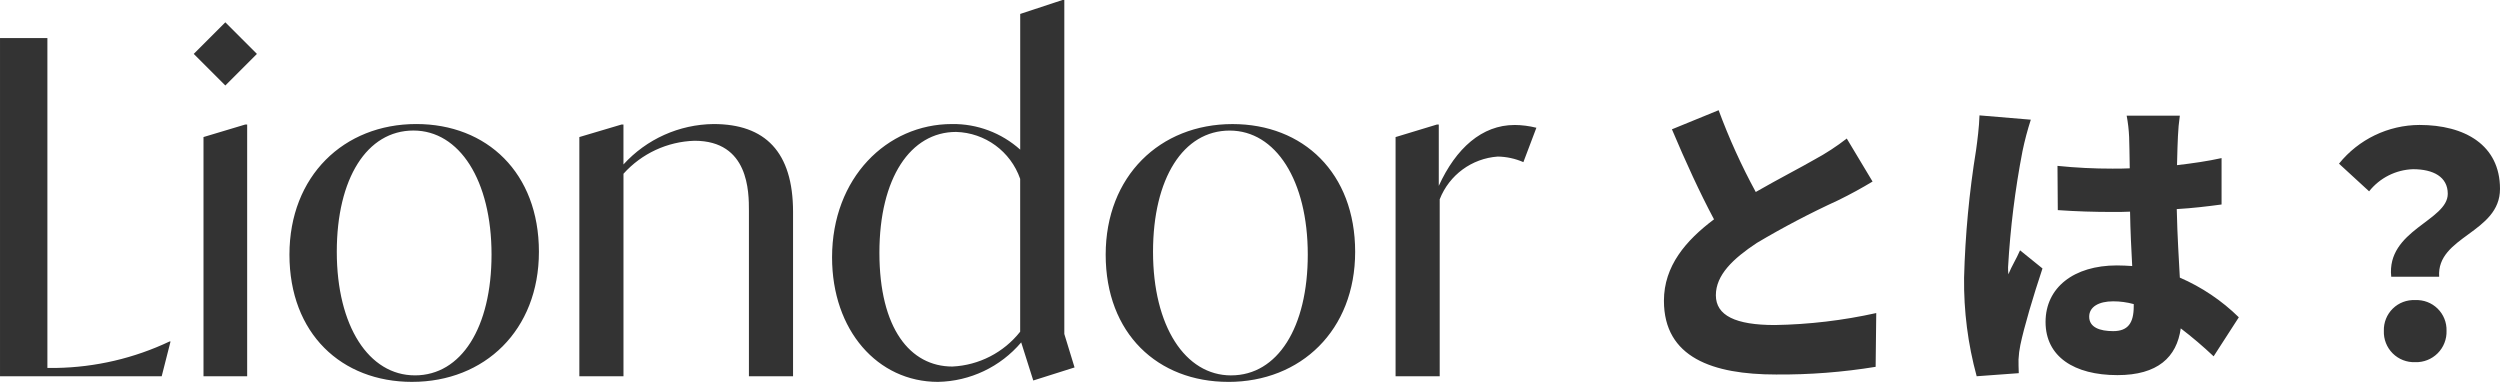
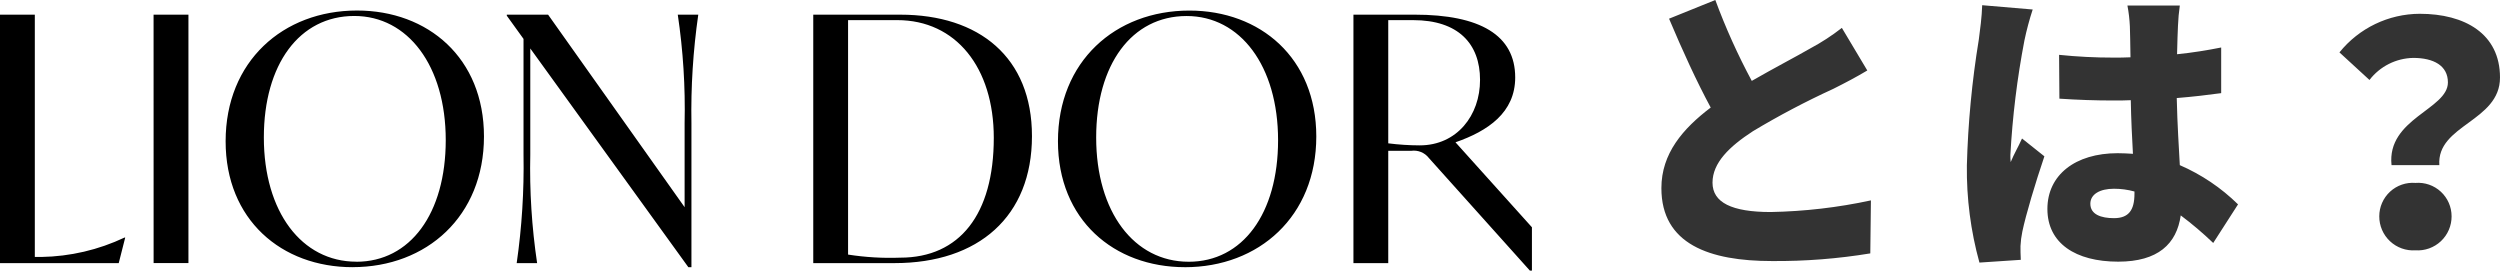
- <svg xmlns="http://www.w3.org/2000/svg" width="195.271" height="29.828" viewBox="0 0 195.271 29.828">
-   <g id="グループ_669" data-name="グループ 669" transform="translate(-100.553 -2498)">
-     <path id="パス_33214" data-name="パス 33214" d="M-29.208-19.392-32.856-17.9c1.056,2.5,2.184,4.968,3.288,7.032-2.208,1.656-3.912,3.648-3.912,6.36,0,4.44,3.816,5.76,8.76,5.76a46.125,46.125,0,0,0,7.776-.6l.048-4.2a39.682,39.682,0,0,1-7.92.936c-3.072,0-4.608-.744-4.608-2.328s1.344-2.856,3.192-4.08a68.038,68.038,0,0,1,6.36-3.336c.984-.48,1.848-.96,2.688-1.464l-2.016-3.36a18.031,18.031,0,0,1-2.5,1.632c-1.032.6-2.856,1.536-4.608,2.544A49,49,0,0,1-29.208-19.392ZM-.264-3.264c0-.768.744-1.2,1.872-1.2a6.041,6.041,0,0,1,1.608.216v.168c0,1.32-.456,1.944-1.608,1.944C.576-2.136-.264-2.424-.264-3.264Zm7.08-15.7H2.664A11.718,11.718,0,0,1,2.856-17.3c.024.432.024,1.32.048,2.448-.456.024-.888.024-1.344.024a41.854,41.854,0,0,1-4.3-.216l.024,3.456c1.416.1,2.856.144,4.3.144.432,0,.888,0,1.344-.024.024,1.512.1,2.976.168,4.248-.384-.024-.792-.048-1.2-.048-3.36,0-5.568,1.728-5.568,4.416C-3.672-.144-1.44,1.3,1.944,1.3,5.088,1.3,6.576-.1,6.888-2.352A32.093,32.093,0,0,1,9.456-.168l1.968-3.048a15.214,15.214,0,0,0-4.608-3.1c-.072-1.44-.192-3.144-.24-5.352,1.248-.072,2.424-.216,3.5-.36v-3.624c-1.08.24-2.256.408-3.48.552.024-1.008.048-1.8.072-2.256A16.014,16.014,0,0,1,6.816-18.96Zm-11.64.312-4.008-.336C-8.856-18.1-9-16.992-9.1-16.272a74.383,74.383,0,0,0-.936,9.96,27.948,27.948,0,0,0,.984,7.7l3.288-.24C-5.784.768-5.784.336-5.784.072A7.25,7.25,0,0,1-5.64-1.056c.288-1.392,1.008-3.816,1.728-5.976L-5.664-8.448c-.312.72-.624,1.176-.912,1.872A4.436,4.436,0,0,1-6.6-7.128,68.081,68.081,0,0,1-5.472-16.2,23.363,23.363,0,0,1-4.824-18.648ZM23.328-6.384h3.744c-.216-3.168,4.752-3.408,4.752-6.864,0-3.432-2.76-4.992-6.288-4.992a8.114,8.114,0,0,0-6.288,3.024l2.352,2.16a4.573,4.573,0,0,1,3.432-1.728c1.584,0,2.712.6,2.712,1.92C27.744-10.752,22.944-10.032,23.328-6.384ZM25.2.288A2.371,2.371,0,0,0,27.648-2.16,2.332,2.332,0,0,0,25.2-4.56a2.332,2.332,0,0,0-2.448,2.4A2.357,2.357,0,0,0,25.2.288Z" transform="translate(264 2526)" fill="#333" />
-     <g id="グループ_6192" data-name="グループ 6192" transform="translate(58.713 2475.4)">
-       <path id="パス_52" data-name="パス 52" d="M16.125-5.729A21.525,21.525,0,0,1,7.271-3.661H6.581V-29.425H2.88V-3.008H15.508L16.2-5.729Zm4.354-19.994,2.467-2.467-2.467-2.467-2.467,2.467ZM18.774-3.008h3.411V-22.675h-.145l-3.266.98Zm16.293.435c5.661,0,9.906-4.028,9.906-10.16,0-6.169-4.064-9.979-9.58-9.979-5.661,0-9.906,4.064-9.906,10.2C25.487-6.346,29.551-2.572,35.066-2.572Zm.218-.508c-3.592,0-6.1-3.846-6.1-9.652,0-5.733,2.359-9.471,5.987-9.471,3.592,0,6.1,3.883,6.1,9.689C41.271-6.818,38.913-3.08,35.284-3.08ZM58.616-22.711a9.655,9.655,0,0,0-7.04,3.157v-3.121h-.145l-3.3.98V-3.008h3.447V-18.829a7.774,7.774,0,0,1,5.552-2.576c4.246,0,4.246,3.992,4.246,5.479V-3.008h3.447V-15.853C64.821-20.534,62.644-22.711,58.616-22.711ZM86.811-3.7l-.8-2.613V-32.4h-.145l-3.3,1.089v10.6a7.818,7.818,0,0,0-5.334-2c-5.08,0-9.362,4.209-9.362,10.414,0,5.7,3.556,9.725,8.273,9.725a8.735,8.735,0,0,0,6.5-3.084l.943,2.976ZM77.268-3.77c-3.3,0-5.7-2.976-5.7-8.89,0-5.842,2.431-9.435,5.987-9.435a5.457,5.457,0,0,1,5.008,3.665V-6.491A7.183,7.183,0,0,1,77.268-3.77Zm21.554,1.2c5.661,0,9.906-4.028,9.906-10.16,0-6.169-4.064-9.979-9.58-9.979-5.661,0-9.906,4.064-9.906,10.2C89.242-6.346,93.306-2.572,98.822-2.572Zm.218-.508c-3.592,0-6.1-3.846-6.1-9.652,0-5.733,2.359-9.471,5.987-9.471,3.592,0,6.1,3.883,6.1,9.689C105.027-6.818,102.668-3.08,99.04-3.08Zm22.135-19.559c-2.54,0-4.572,1.814-5.915,4.754v-4.79h-.145l-3.23.98V-3.008h3.447V-16.833a5.267,5.267,0,0,1,4.536-3.338,5.225,5.225,0,0,1,2,.435l1.016-2.685A7.238,7.238,0,0,0,121.175-22.639Z" transform="translate(38.961 55)" fill="#333" />
+ <svg xmlns="http://www.w3.org/2000/svg" width="195.824" height="21.198" viewBox="0 0 195.824 21.198">
+   <g id="グループ_6522" data-name="グループ 6522" transform="translate(3078 -966.18)">
+     <path id="パス_33243" data-name="パス 33243" d="M-19.728-17.136A17,17,0,0,1-22.2-15.528c-1.032.6-2.832,1.536-4.584,2.544A49.883,49.883,0,0,1-29.64-19.32l-3.624,1.464c1.056,2.5,2.16,4.92,3.264,6.96-2.184,1.656-3.864,3.6-3.864,6.312,0,4.392,3.768,5.712,8.664,5.712a45.2,45.2,0,0,0,7.7-.6l.048-4.152a40.758,40.758,0,0,1-7.848.912c-3.048,0-4.56-.744-4.56-2.3s1.32-2.832,3.168-4.032A64.184,64.184,0,0,1-20.4-12.36c.96-.48,1.824-.936,2.664-1.44Zm10.992-1.776c-.024.888-.168,1.968-.264,2.688A72.665,72.665,0,0,0-9.936-6.36a27.3,27.3,0,0,0,.984,7.608l3.24-.216c-.024-.384-.024-.816-.024-1.08a7.25,7.25,0,0,1,.144-1.128c.288-1.368,1.008-3.768,1.728-5.9L-5.616-8.472c-.312.7-.6,1.152-.888,1.848a4.436,4.436,0,0,1-.024-.552,66.822,66.822,0,0,1,1.1-8.976,23.012,23.012,0,0,1,.648-2.424ZM3.192-4.152c0,1.3-.456,1.92-1.608,1.92C.576-2.232-.264-2.52-.264-3.36c0-.744.744-1.176,1.848-1.176a6.041,6.041,0,0,1,1.608.216Zm8.112.84a15.034,15.034,0,0,0-4.56-3.072c-.072-1.392-.192-3.1-.24-5.256,1.248-.1,2.424-.24,3.48-.384V-15.6c-1.08.216-2.256.408-3.456.528.024-.984.048-1.776.072-2.232a15.519,15.519,0,0,1,.144-1.584H2.64a11.422,11.422,0,0,1,.192,1.632c.024.432.024,1.32.048,2.424-.456.024-.888.024-1.344.024a41.261,41.261,0,0,1-4.248-.216l.024,3.432q2.124.144,4.248.144c.432,0,.888,0,1.344-.024.024,1.488.1,2.952.168,4.2-.384-.024-.792-.048-1.2-.048-3.312,0-5.5,1.7-5.5,4.368,0,2.688,2.208,4.128,5.544,4.128,3.12,0,4.584-1.392,4.9-3.624A27.193,27.193,0,0,1,9.36-.288ZM23.328-6.384h3.744c-.216-3.168,4.752-3.408,4.752-6.864,0-3.432-2.76-4.992-6.288-4.992a8.114,8.114,0,0,0-6.288,3.024l2.352,2.16a4.425,4.425,0,0,1,3.432-1.728c1.584,0,2.712.6,2.712,1.92C27.744-10.752,22.944-10.032,23.328-6.384Zm-.96,4.008A2.657,2.657,0,0,0,25.2.288a2.657,2.657,0,0,0,2.832-2.664A2.621,2.621,0,0,0,25.2-4.992,2.621,2.621,0,0,0,22.368-2.376Z" transform="translate(-2914 985.5)" fill="#333" />
+     <g id="グループ_2240" data-name="グループ 2240" transform="translate(-3647.828 565.808)">
+       <path id="パス_1885" data-name="パス 1885" d="M14.8-34.023A15.857,15.857,0,0,1,8.275-32.5H7.767v-18.98H5.04v19.461h9.3l.508-2Zm2.272,2H19.8V-51.479H17.069Zm15.585.321c5.8,0,10.292-3.983,10.292-10.238,0-6.148-4.384-9.864-9.944-9.864-5.8,0-10.292,3.983-10.292,10.238C22.71-35.413,27.094-31.7,32.654-31.7Zm.294-.428c-4.277,0-7.244-3.9-7.244-9.73,0-5.721,2.78-9.517,7.084-9.517,4.2,0,7.164,3.9,7.164,9.73C39.952-35.894,37.172-32.125,32.948-32.125ZM58.13-51.479a50.108,50.108,0,0,1,.535,8.5V-36.4L47.972-51.479H44.737v.08l1.31,1.818v9.062a53.082,53.082,0,0,1-.535,8.5h1.6a50.108,50.108,0,0,1-.535-8.5v-8.314L58.958-31.7H59.2V-42.978a53.082,53.082,0,0,1,.535-8.5Zm17.429,0H68.742v19.461H75.1c6.6,0,10.773-3.662,10.773-9.944C85.878-48.138,81.734-51.479,75.559-51.479Zm0,19.033a21.333,21.333,0,0,1-4.09-.241V-51.052h3.849c4.6,0,7.565,3.716,7.565,9.223C82.884-35.841,80.21-32.446,75.559-32.446Zm22.294.748c5.8,0,10.292-3.983,10.292-10.238,0-6.148-4.384-9.864-9.944-9.864-5.8,0-10.292,3.983-10.292,10.238C87.909-35.413,92.293-31.7,97.854-31.7Zm.294-.428c-4.277,0-7.244-3.9-7.244-9.73,0-5.721,2.78-9.517,7.084-9.517,4.2,0,7.164,3.9,7.164,9.73C105.151-35.894,102.371-32.125,98.148-32.125Zm20.9-9.356c2.54-.882,4.678-2.326,4.678-5.079,0-3.315-2.753-4.919-7.886-4.919h-4.785v19.461h2.727v-8.795h1.791a1.486,1.486,0,0,1,1.39.561l7.913,8.822h.16v-3.395Zm-2.807.241a19.956,19.956,0,0,1-2.459-.16v-9.65h1.951c3.529,0,5.239,1.845,5.239,4.678C120.977-43.593,119.159-41.241,116.245-41.241Z" transform="translate(564.788 453)" />
    </g>
  </g>
</svg>
